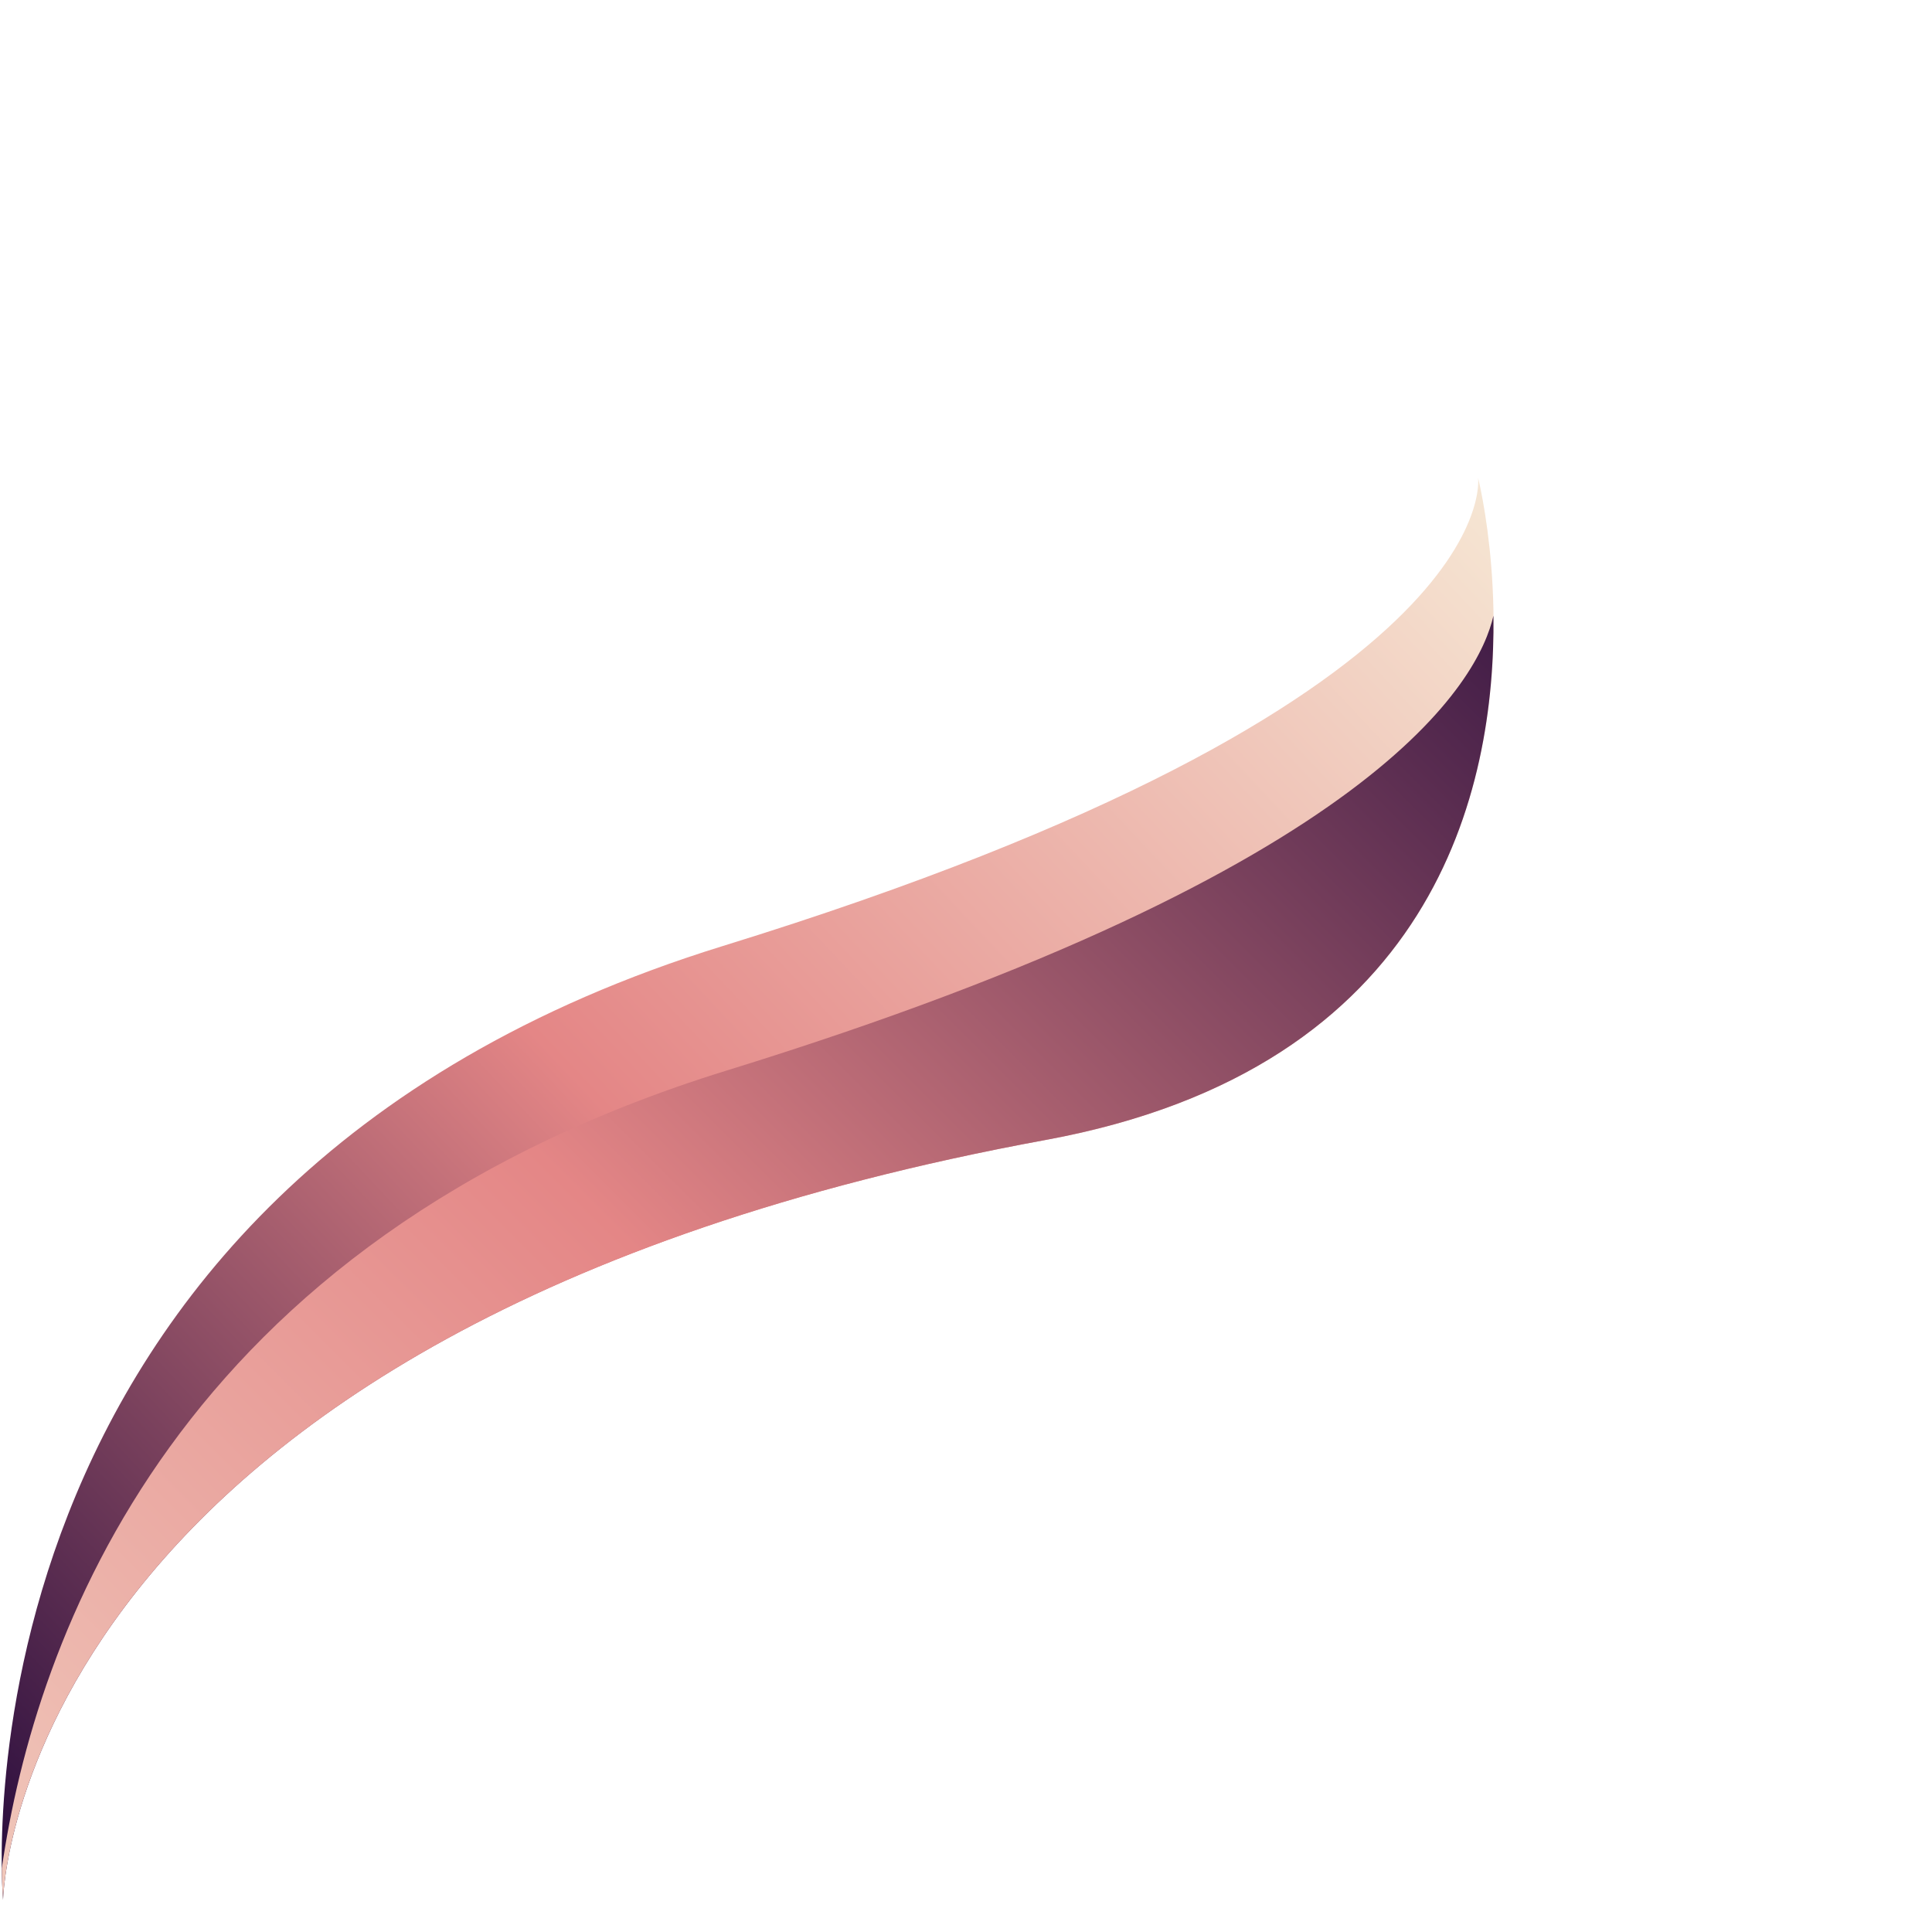
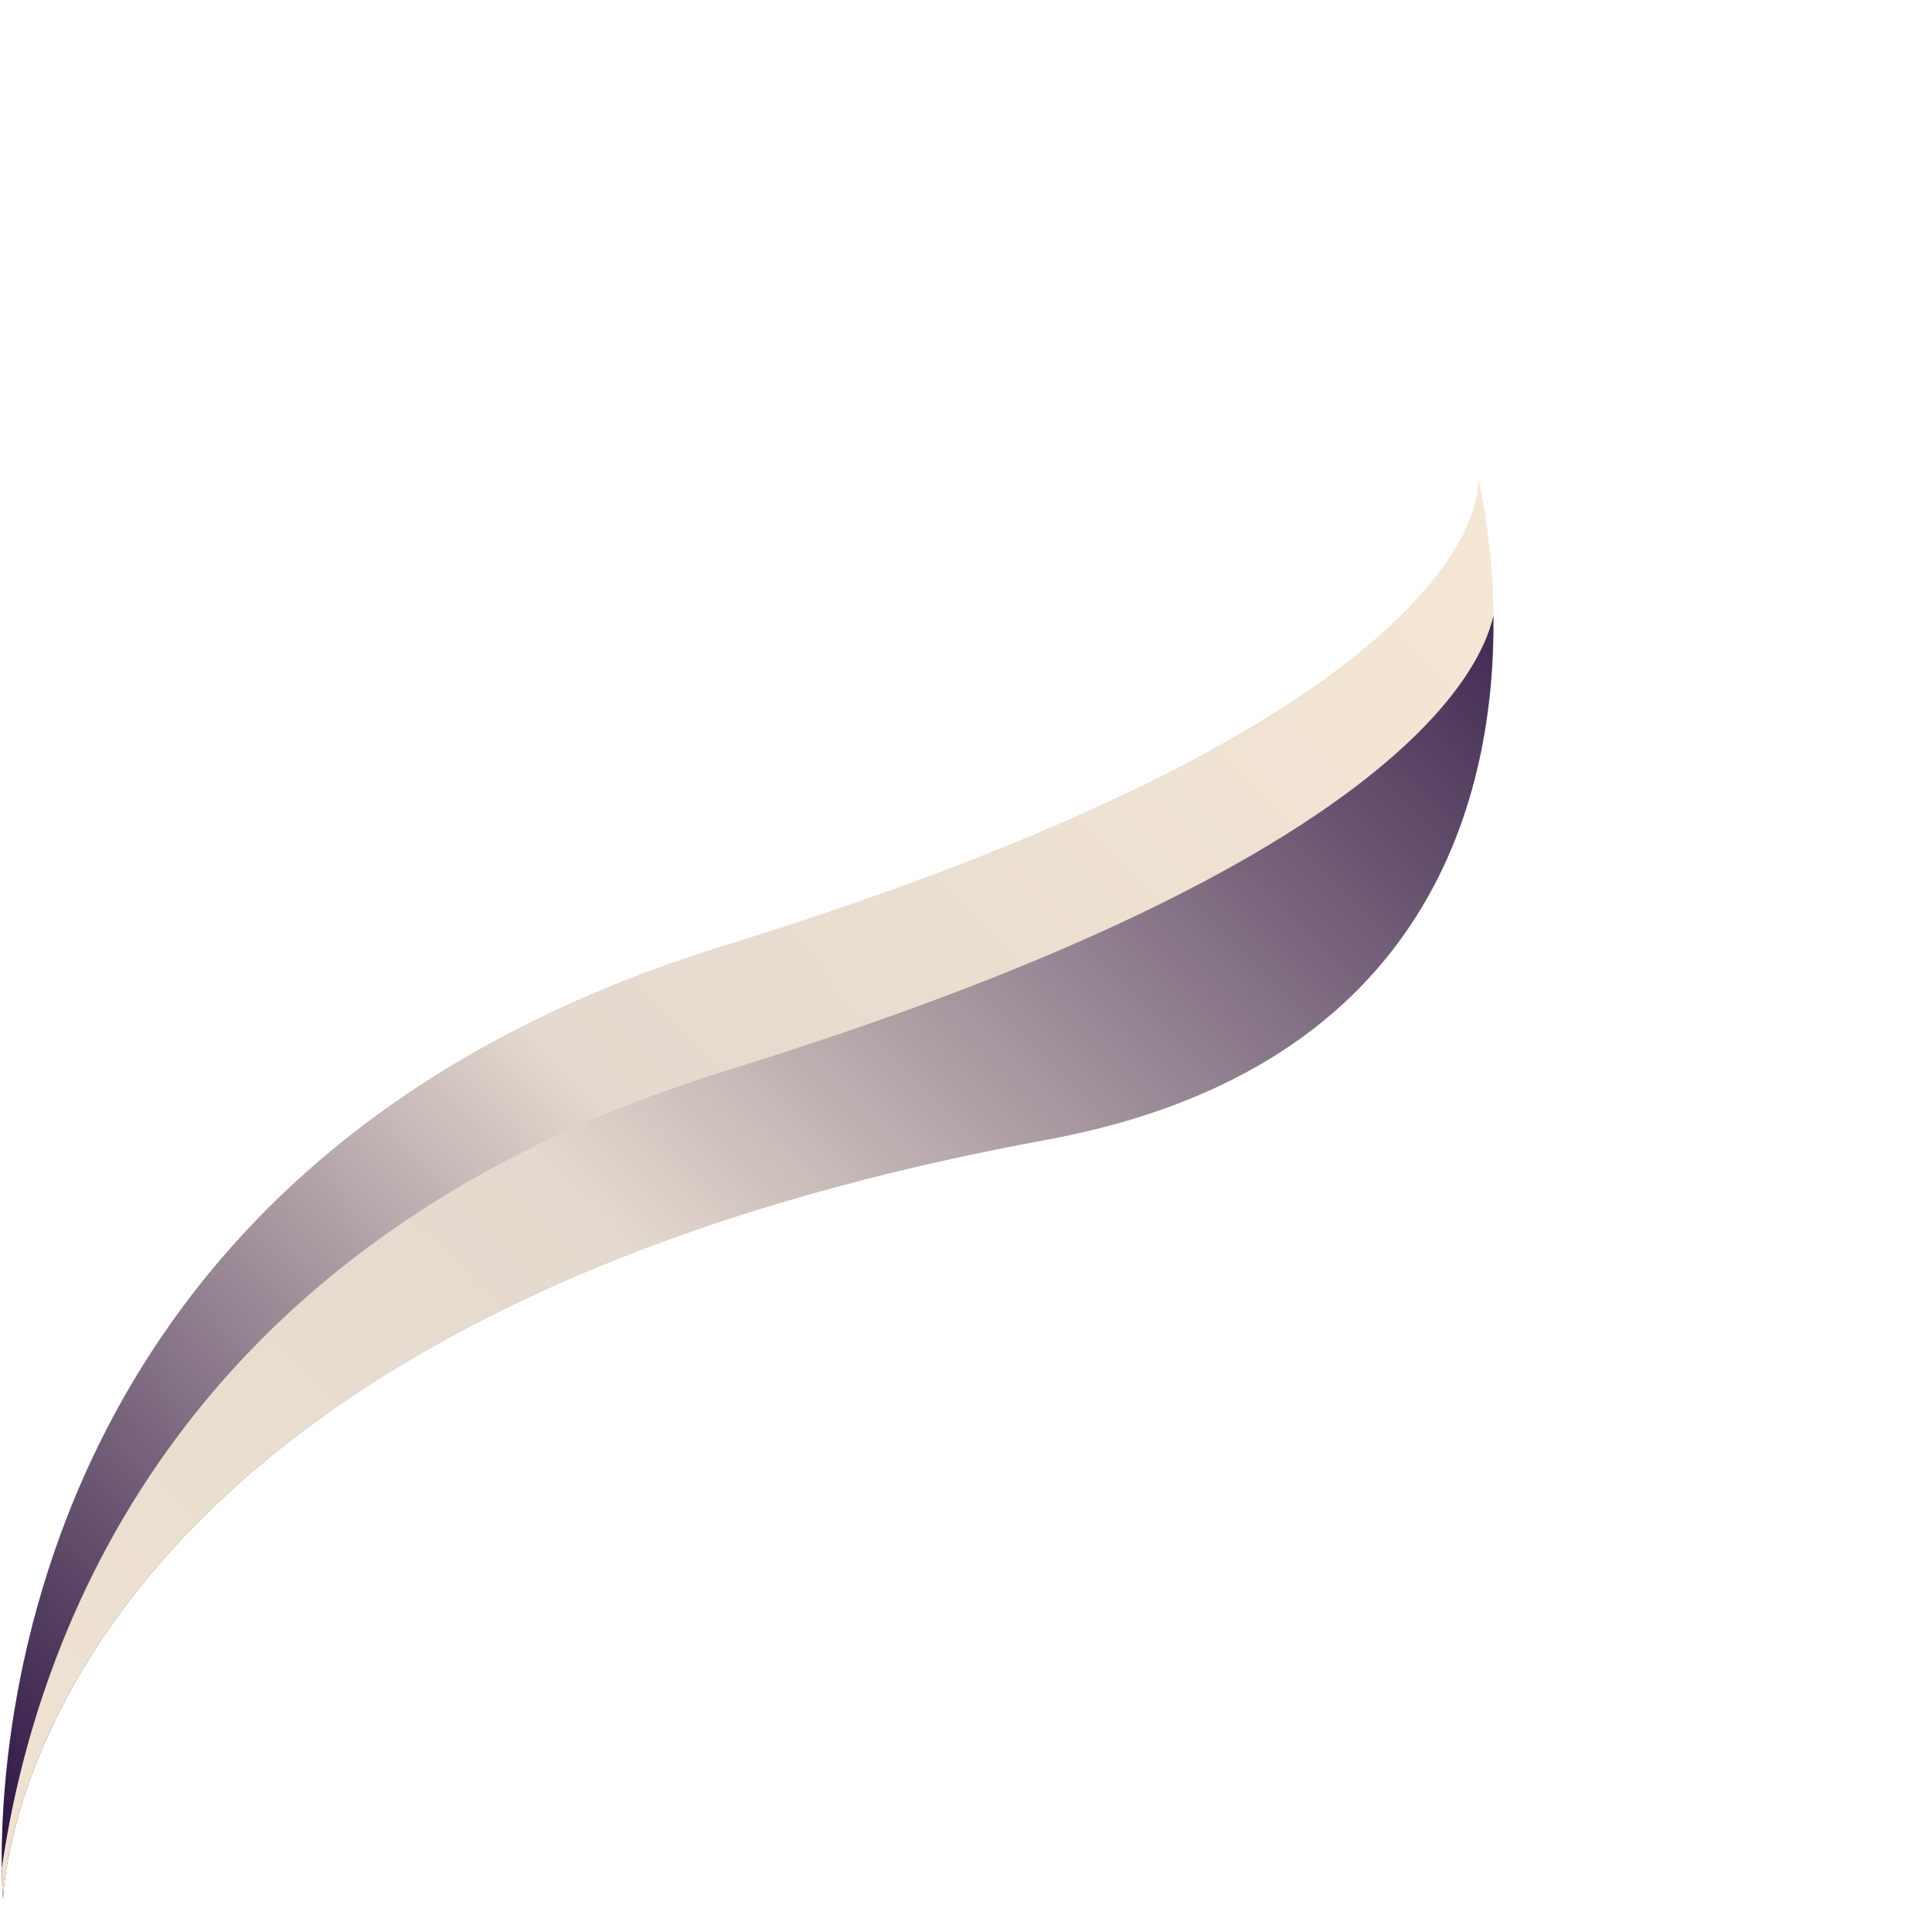
<svg xmlns="http://www.w3.org/2000/svg" version="1.1" id="Layer_1" x="0px" y="0px" viewBox="0 0 497.113 497.113" style="enable-background:new 0 0 497.113 497.113;" xml:space="preserve">
  <linearGradient id="SVGID_1_" gradientUnits="userSpaceOnUse" x1="13.734" y1="627.709" x2="-50.979" y2="566.913" gradientTransform="matrix(7.8769 0 0 -7.8769 388.1604 4938.554)">


</linearGradient>
  <path style="fill:url(#SVGID_1_);" d="M0.89,473.001c0,0-22.008-236.497,239.451-317.306C501.799,74.933,491.528,0,491.528,0 s47.151,185.108-143.833,220.207C3.954,283.38,0.89,473.001,0.89,473.001z" />
  <linearGradient id="SVGID_2_" gradientUnits="userSpaceOnUse" x1="-61.312" y1="551.658" x2="17.198" y2="630.351" gradientTransform="matrix(7.8769 0 0 -7.8769 388.1604 4938.554)">


</linearGradient>
  <path style="fill:url(#SVGID_2_);" d="M496.64,45.859c-4.758,20.929-37.675,84.126-255.134,151.292 C57.99,253.865,11.587,385.859,0.465,462.478c0.087,6.743,0.425,10.524,0.425,10.524S3.954,283.38,347.695,220.207 C477.633,196.34,497.325,103.07,496.64,45.859z" />
  <linearGradient id="SVGID_3_" gradientUnits="userSpaceOnUse" x1="-0.522" y1="611.931" x2="-50.581" y2="564.9" gradientTransform="matrix(7.8769 0 0 -7.8769 388.1604 4938.554)">
    <stop offset="0" style="stop-color:#f6e8d5" />
-     <stop offset="0.519" style="stop-color:#e48686" />
+     <stop offset="0.519" style="stop-color:#e4d9ce" />
    <stop offset="1" style="stop-color:#20073a" />
  </linearGradient>
  <path style="fill:url(#SVGID_3_);" d="M0.787,488.858c0,0-17.038-182.942,185.226-245.453 c202.248-62.48,194.308-120.438,194.308-120.438s36.47,143.195-111.262,170.346C3.166,342.174,0.787,488.858,0.787,488.858z" />
  <linearGradient id="SVGID_4_" gradientUnits="userSpaceOnUse" x1="-58.575" y1="553.099" x2="2.157" y2="613.975" gradientTransform="matrix(7.8769 0 0 -7.8769 388.1604 4938.554)">
    <stop offset="0" style="stop-color:#f6e8d5" />
-     <stop offset="0.519" style="stop-color:#e48686" />
+     <stop offset="0.519" style="stop-color:#e4d9ce" />
    <stop offset="1" style="stop-color:#20073a" />
  </linearGradient>
  <path style="fill:url(#SVGID_4_);" d="M384.268,158.436c-3.686,16.203-29.145,65.079-197.356,117.035 C44.953,319.338,9.058,421.439,0.457,480.721c0.071,5.207,0.331,8.137,0.331,8.137S3.158,342.174,269.06,293.313 C369.561,274.842,384.803,202.697,384.268,158.436z" />
  <linearGradient id="SVGID_5_" gradientUnits="userSpaceOnUse" x1="-12.404" y1="599.411" x2="-50.251" y2="563.851" gradientTransform="matrix(7.8769 0 0 -7.8769 388.1604 4938.554)">


</linearGradient>
  <path style="fill:url(#SVGID_5_);" d="M0.701,497.113c0,0-12.879-138.311,140.044-185.572 c152.915-47.238,146.912-91.065,146.912-91.065s27.577,108.26-84.141,128.788C2.489,386.213,0.701,497.113,0.701,497.113z" />
  <linearGradient id="SVGID_6_" gradientUnits="userSpaceOnUse" x1="-56.293" y1="554.93" x2="-10.376" y2="600.957" gradientTransform="matrix(7.8769 0 0 -7.8769 388.1604 4938.554)">

</linearGradient>
  <path style="fill:url(#SVGID_6_);" d="M290.642,247.296c-2.788,12.249-22.04,49.199-149.213,88.481 C34.099,368.947,6.955,446.141,0.441,490.953c0.055,3.946,0.26,6.152,0.26,6.152s1.796-110.899,202.815-147.85 C279.52,335.313,291.036,280.765,290.642,247.296z" />
</svg>
